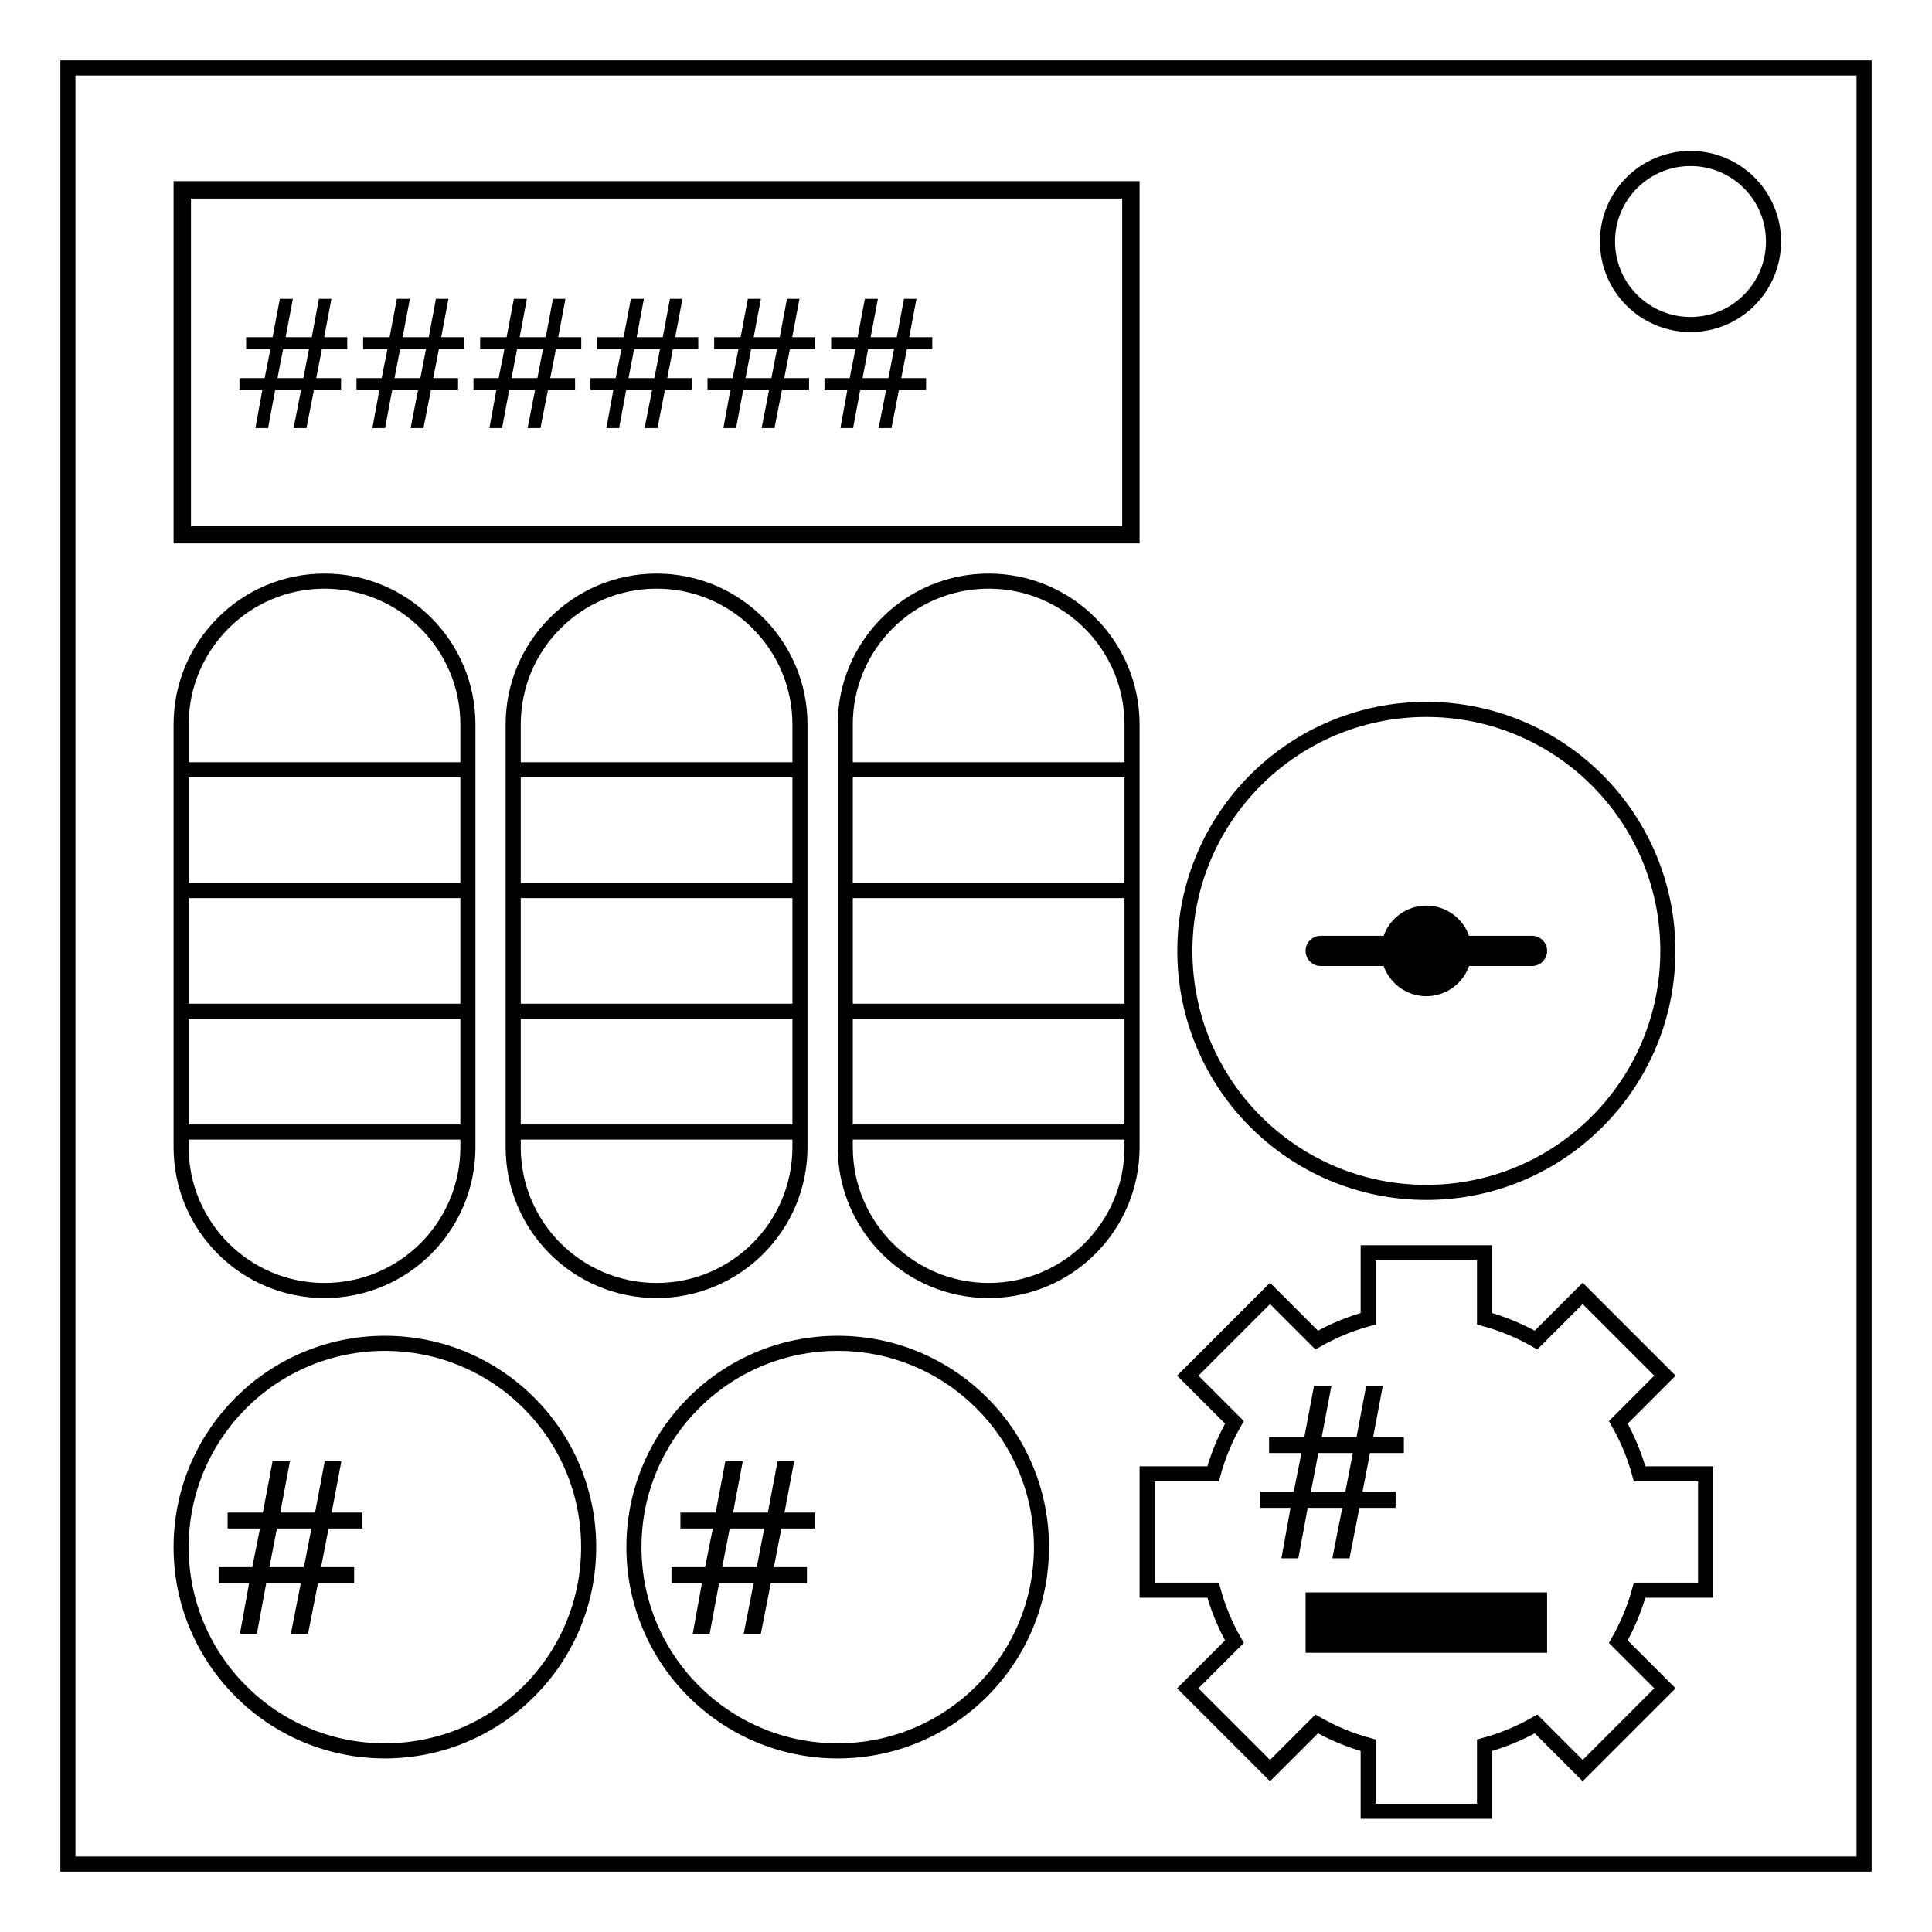
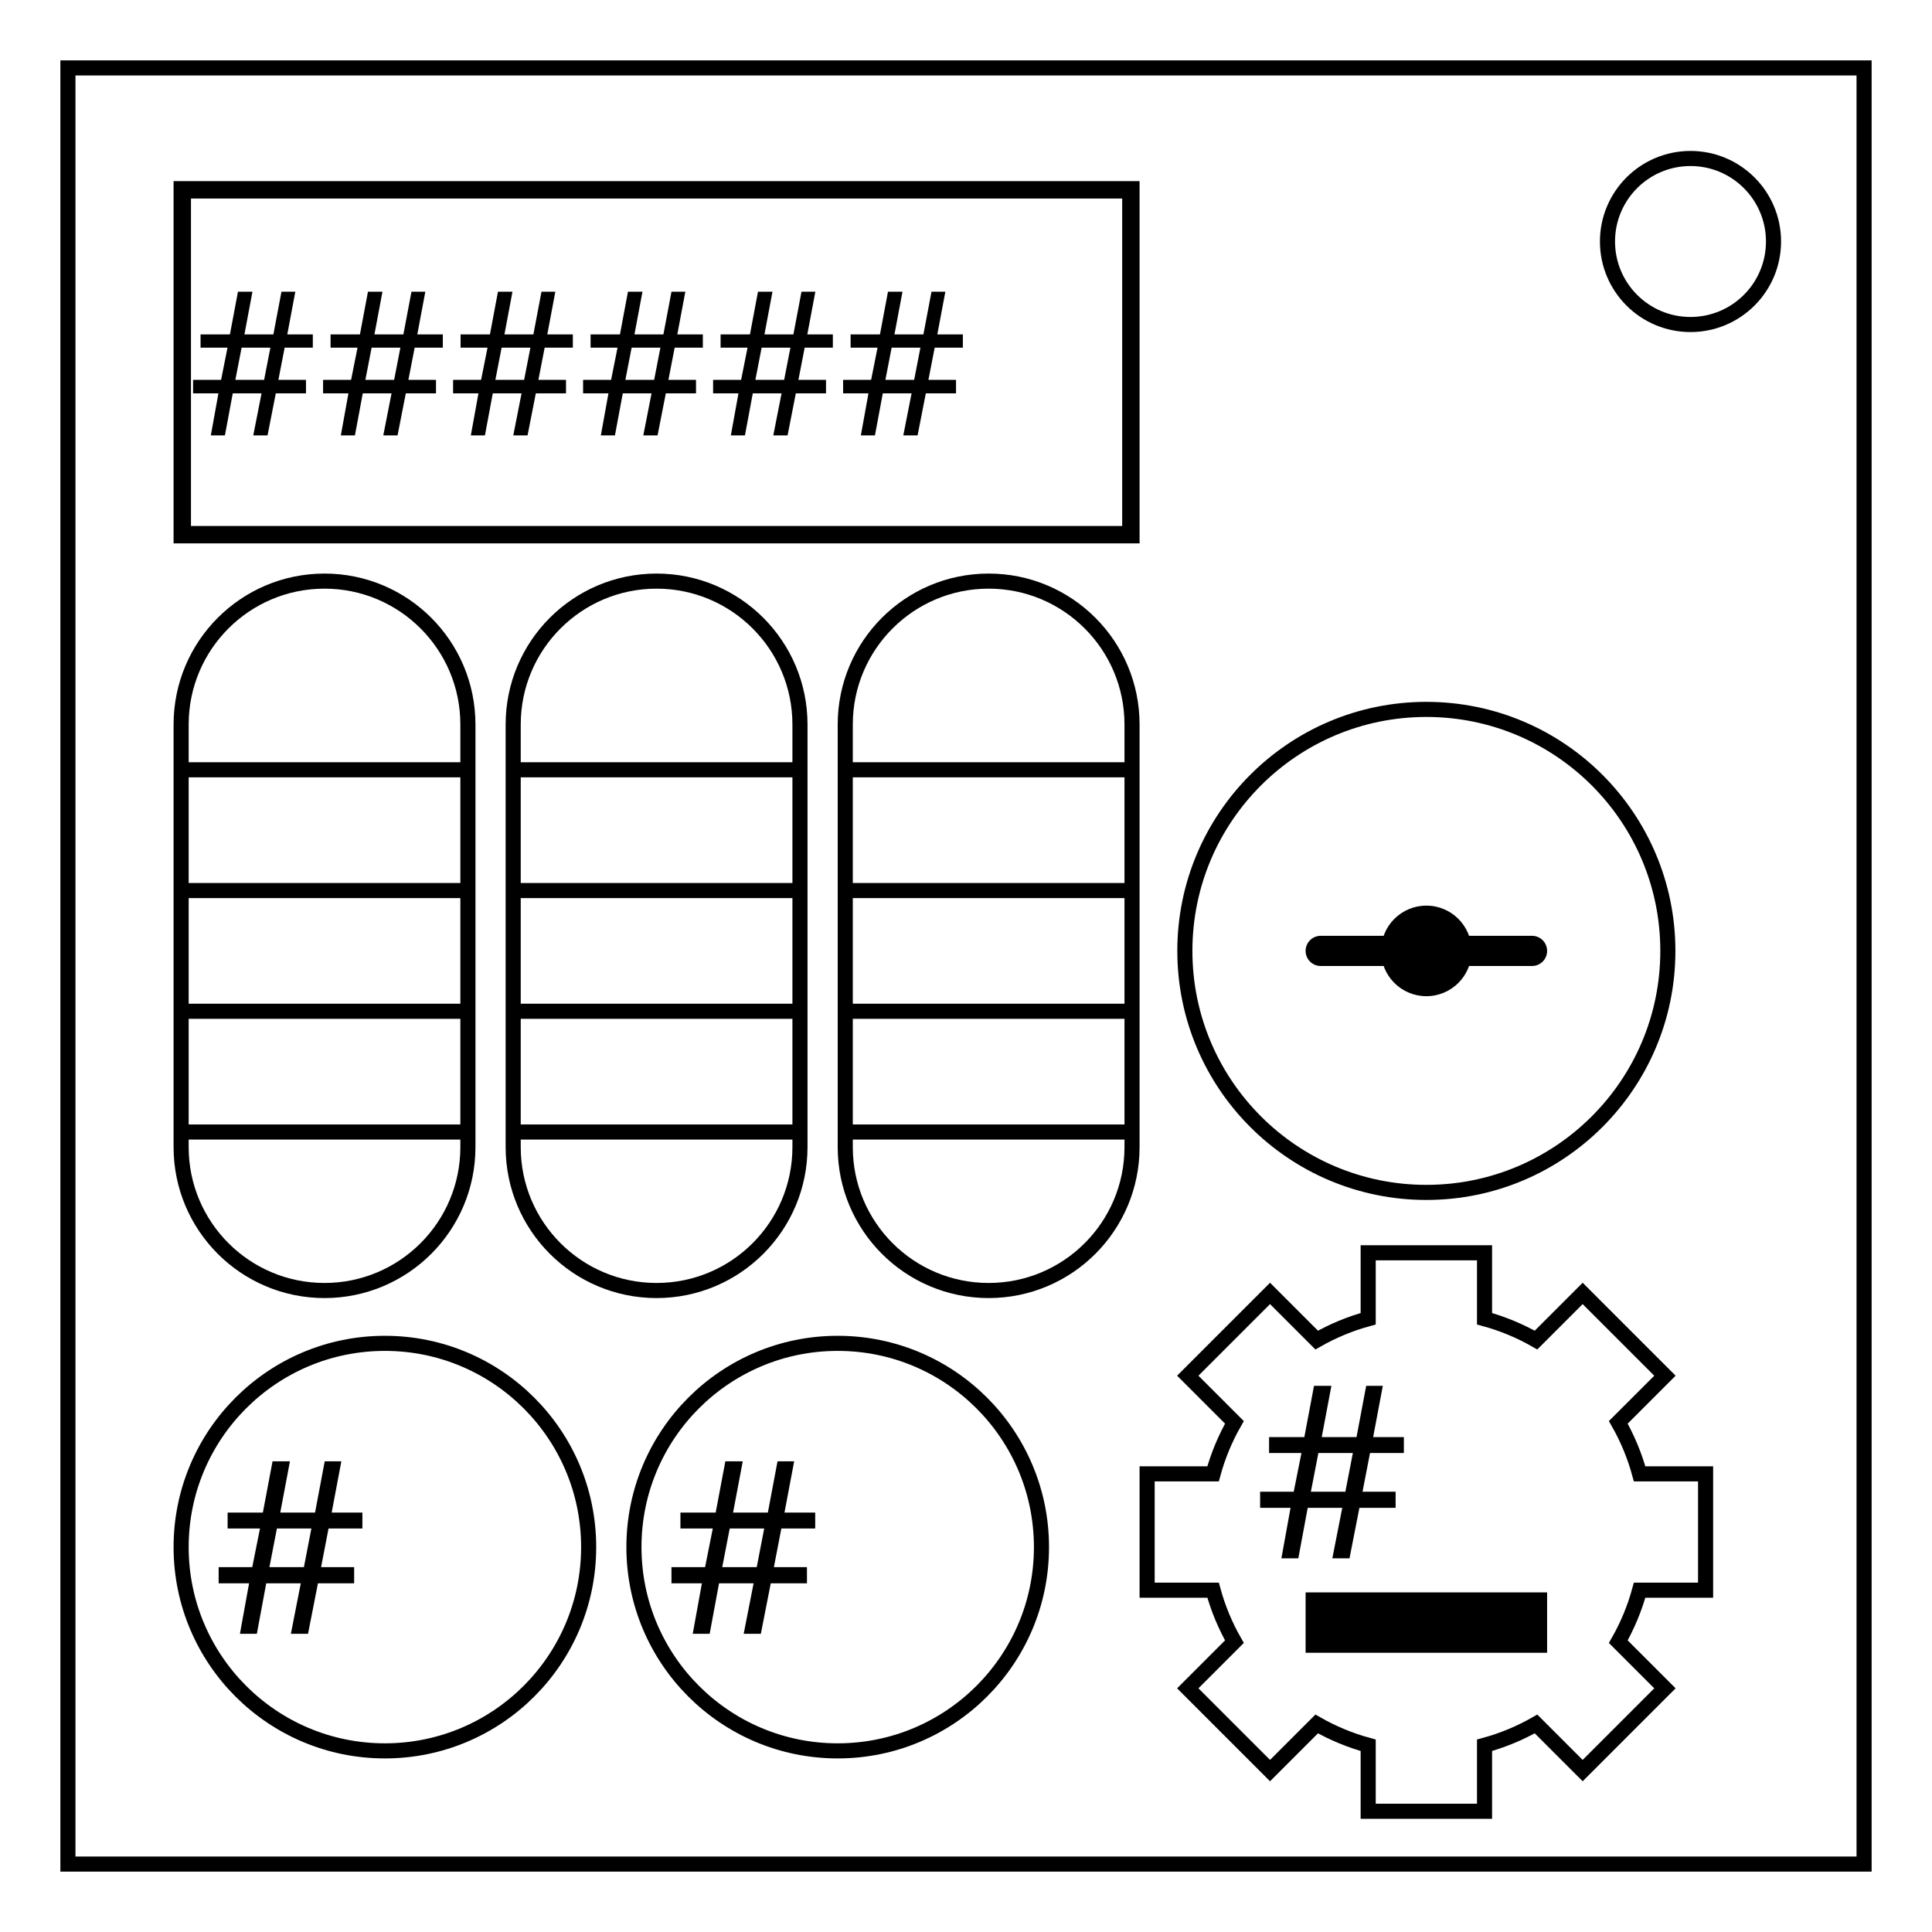
<svg xmlns="http://www.w3.org/2000/svg" height="512" width="512" id="svg6" version="1.1" fill="none" viewBox="0 0 512 512">
  <defs id="defs10">
    </defs>
  <g style="fill:#000000;fill-opacity:1" id="g922">
    <text xml:space="preserve" style="font-style:normal;font-variant:normal;font-weight:normal;font-stretch:normal;font-size:21.333px;line-height:1;font-family:Oxanium;-inkscape-font-specification:'Oxanium, Normal';font-variant-ligatures:normal;font-variant-caps:normal;font-variant-numeric:normal;font-feature-settings:normal;text-align:center;letter-spacing:0px;word-spacing:0px;writing-mode:lr-tb;text-anchor:middle;fill:#000000;fill-opacity:1;stroke:none;stroke-width:1" x="201.625" y="535.531" id="text893-7-7">
      <tspan x="201.625" y="535.531" style="font-style:normal;font-variant:normal;font-weight:normal;font-stretch:normal;font-size:21.333px;font-family:Arial;-inkscape-font-specification:Arial;stroke-width:1;fill:#000000;fill-opacity:1" id="tspan171">Made by Lilshadow1997 on NewGrounds</tspan>
    </text>
  </g>
  <path style="fill:none;fill-rule:evenodd;stroke:#000000;stroke-width:4;stroke-miterlimit:4;stroke-dasharray:none;fill-opacity:1" d="M 18,18 H 494 V 494 H 18 Z" id="rect1017-7" />
  <circle r="22" style="fill:none;fill-rule:evenodd;stroke:#000000;stroke-width:4;stroke-miterlimit:4;stroke-dasharray:none;fill-opacity:1" id="path1220-2" cx="448" cy="64" />
  <rect y="50.305" x="48.305" height="91.39" width="251.39" id="rect1059" style="fill:none;fill-opacity:1;fill-rule:evenodd;stroke:#000001;stroke-width:4.61;stroke-miterlimit:4;stroke-dasharray:none" />
-   <text id="text1082" y="113.449" x="174" style="font-size:48px;line-height:1;font-family:Oxanium;-inkscape-font-specification:Oxanium;text-align:center;letter-spacing:0px;word-spacing:0px;writing-mode:lr-tb;text-anchor:middle;fill:#000000;fill-opacity:1" xml:space="preserve">
-     <tspan style="font-style:normal;font-variant:normal;font-weight:normal;font-stretch:normal;font-size:48px;font-family:sans-serif;-inkscape-font-specification:sans-serif;fill:#000000;fill-opacity:1" y="113.449" x="174" id="tspan1080">######</tspan>
+   <text id="text1082" y="115.388" x="174" style="font-size:53.333px;line-height:1;font-family:Oxanium;-inkscape-font-specification:Oxanium;text-align:center;letter-spacing:0px;word-spacing:0px;writing-mode:lr-tb;text-anchor:middle;fill:#000000;fill-opacity:1" xml:space="preserve">
+     <tspan style="font-style:normal;font-variant:normal;font-weight:normal;font-stretch:normal;font-size:53.333px;font-family:sans-serif;-inkscape-font-specification:sans-serif;fill:#000000;fill-opacity:1" y="115.388" x="174" id="tspan1080">######</tspan>
  </text>
  <path d="m 362.583,332 v 17.482 a 58.583,58.583 0 0 0 -13.649,5.649 l -12.36,-12.36 -21.803,21.803 12.363,12.363 a 58.583,58.583 0 0 0 -5.655,13.646 h -17.479 v 30.833 h 17.482 a 58.583,58.583 0 0 0 5.652,13.643 l -12.363,12.363 21.803,21.803 12.36,-12.36 a 58.583,58.583 0 0 0 13.649,5.652 v 17.482 h 30.833 v -17.485 a 58.583,58.583 0 0 0 13.646,-5.649 l 12.36,12.36 21.803,-21.803 -12.36,-12.36 a 58.583,58.583 0 0 0 5.649,-13.646 h 17.485 v -30.833 h -17.485 a 58.583,58.583 0 0 0 -5.649,-13.649 l 12.36,-12.36 -21.803,-21.803 -12.363,12.363 a 58.583,58.583 0 0 0 -13.643,-5.652 v -17.482 z" style="fill:none;fill-opacity:1;fill-rule:evenodd;stroke:#000000;stroke-width:4;stroke-miterlimit:4;stroke-dasharray:none;stroke-opacity:1" id="path1192" />
  <text id="text1082-3-1" y="412.969" x="377.984" style="font-size:64px;line-height:1;font-family:Oxanium;-inkscape-font-specification:Oxanium;text-align:center;letter-spacing:0px;word-spacing:0px;writing-mode:lr-tb;text-anchor:middle;fill:#000000;fill-opacity:1" xml:space="preserve">
    <tspan style="font-style:normal;font-variant:normal;font-weight:normal;font-stretch:normal;font-size:64px;font-family:sans-serif;-inkscape-font-specification:sans-serif;fill:#000000;fill-opacity:1" y="412.969" x="377.984" id="tspan1080-0-1">#</tspan>
  </text>
  <rect y="422" x="346" height="16" width="64" id="rect1324" style="fill:#000000;fill-opacity:1;fill-rule:evenodd;stroke:none;stroke-width:4;stroke-miterlimit:4;stroke-dasharray:none;stroke-opacity:1" />
  <text xml:space="preserve" style="font-size:64px;line-height:1;font-family:Oxanium;-inkscape-font-specification:Oxanium;text-align:center;letter-spacing:0px;word-spacing:0px;writing-mode:lr-tb;text-anchor:middle;fill:#000000;fill-opacity:1" x="221.984" y="432.969" id="text1082-3-1-4">
    <tspan id="tspan1080-0-1-0" x="221.984" y="432.969" style="font-style:normal;font-variant:normal;font-weight:normal;font-stretch:normal;font-size:64px;font-family:sans-serif;-inkscape-font-specification:sans-serif;fill:#000000;fill-opacity:1">#</tspan>
  </text>
  <rect ry="4" rx="4" y="248" x="346" height="8" width="64" id="rect1414" style="fill:#000000;fill-opacity:1;fill-rule:evenodd;stroke:none;stroke-width:4;stroke-miterlimit:4;stroke-dasharray:none;stroke-opacity:1" />
  <circle r="12" cy="252" cx="378" id="path1416" style="fill:#000000;fill-opacity:1;fill-rule:evenodd;stroke:none;stroke-width:4;stroke-miterlimit:4;stroke-dasharray:none;stroke-opacity:1" />
  <text id="text1082-3-1-4-6" y="432.969" x="101.984" style="font-size:64px;line-height:1;font-family:Oxanium;-inkscape-font-specification:Oxanium;text-align:center;letter-spacing:0px;word-spacing:0px;writing-mode:lr-tb;text-anchor:middle;fill:#000000;fill-opacity:1" xml:space="preserve">
    <tspan style="font-style:normal;font-variant:normal;font-weight:normal;font-stretch:normal;font-size:64px;font-family:sans-serif;-inkscape-font-specification:sans-serif;fill:#000000;fill-opacity:1" y="432.969" x="101.984" id="tspan1080-0-1-0-4">#</tspan>
  </text>
  <path d="M 126,204 H 46 m 80,32 H 46 m 80,32 H 46 m 80,32 H 46 M 48,192 v 112 m -5e-6,0 a 38,38 0 0 0 38,38 38,38 0 0 0 38,-38 m 0,-112 V 304 M 48,192 a 38,38 0 0 1 38,-38 38,38 0 0 1 38,38" style="fill:none;fill-opacity:1;fill-rule:evenodd;stroke:#000001;stroke-width:4;stroke-miterlimit:4;stroke-dasharray:none" id="path1597-9-6-5-7" />
  <circle r="54" style="fill:none;fill-opacity:1;fill-rule:evenodd;stroke:#000001;stroke-width:4;stroke-miterlimit:4;stroke-dasharray:none;stroke-opacity:1" id="path1502-9-7-8" cx="222" cy="410" />
  <circle r="64" cy="252" cx="378" id="path1502-9-7-8-0" style="fill:none;fill-opacity:1;fill-rule:evenodd;stroke:#000001;stroke-width:4;stroke-miterlimit:4;stroke-dasharray:none;stroke-opacity:1" />
  <path id="path1597-9-6-5-7-4" style="fill:none;fill-opacity:1;fill-rule:evenodd;stroke:#000001;stroke-width:4;stroke-miterlimit:4;stroke-dasharray:none" d="m 214,204 h -80 m 80,32 h -80 m 80,32 h -80 m 80,32 h -80 M 136,192 v 112 m 0,0 a 38,38 0 0 0 38,38 38,38 0 0 0 38,-38 m 0,-112 V 304 M 136,192 a 38,38 0 0 1 38,-38 38,38 0 0 1 38,38" />
  <path id="path1597-9-6-5-7-5" style="fill:none;fill-opacity:1;fill-rule:evenodd;stroke:#000001;stroke-width:4;stroke-miterlimit:4;stroke-dasharray:none" d="m 302,204 h -80 m 80,32 h -80 m 80,32 h -80 m 80,32 h -80 m 2,-108 v 112 m -1e-5,0 a 38,38 0 0 0 38,38 38,38 0 0 0 38,-38 m 0,-112 V 304 M 224,192 a 38,38 0 0 1 38,-38 38,38 0 0 1 38,38" />
  <circle cy="410" cx="102" id="path1502-9-7-8-5" style="fill:none;fill-opacity:1;fill-rule:evenodd;stroke:#000001;stroke-width:4;stroke-miterlimit:4;stroke-dasharray:none;stroke-opacity:1" r="54" />
</svg>
